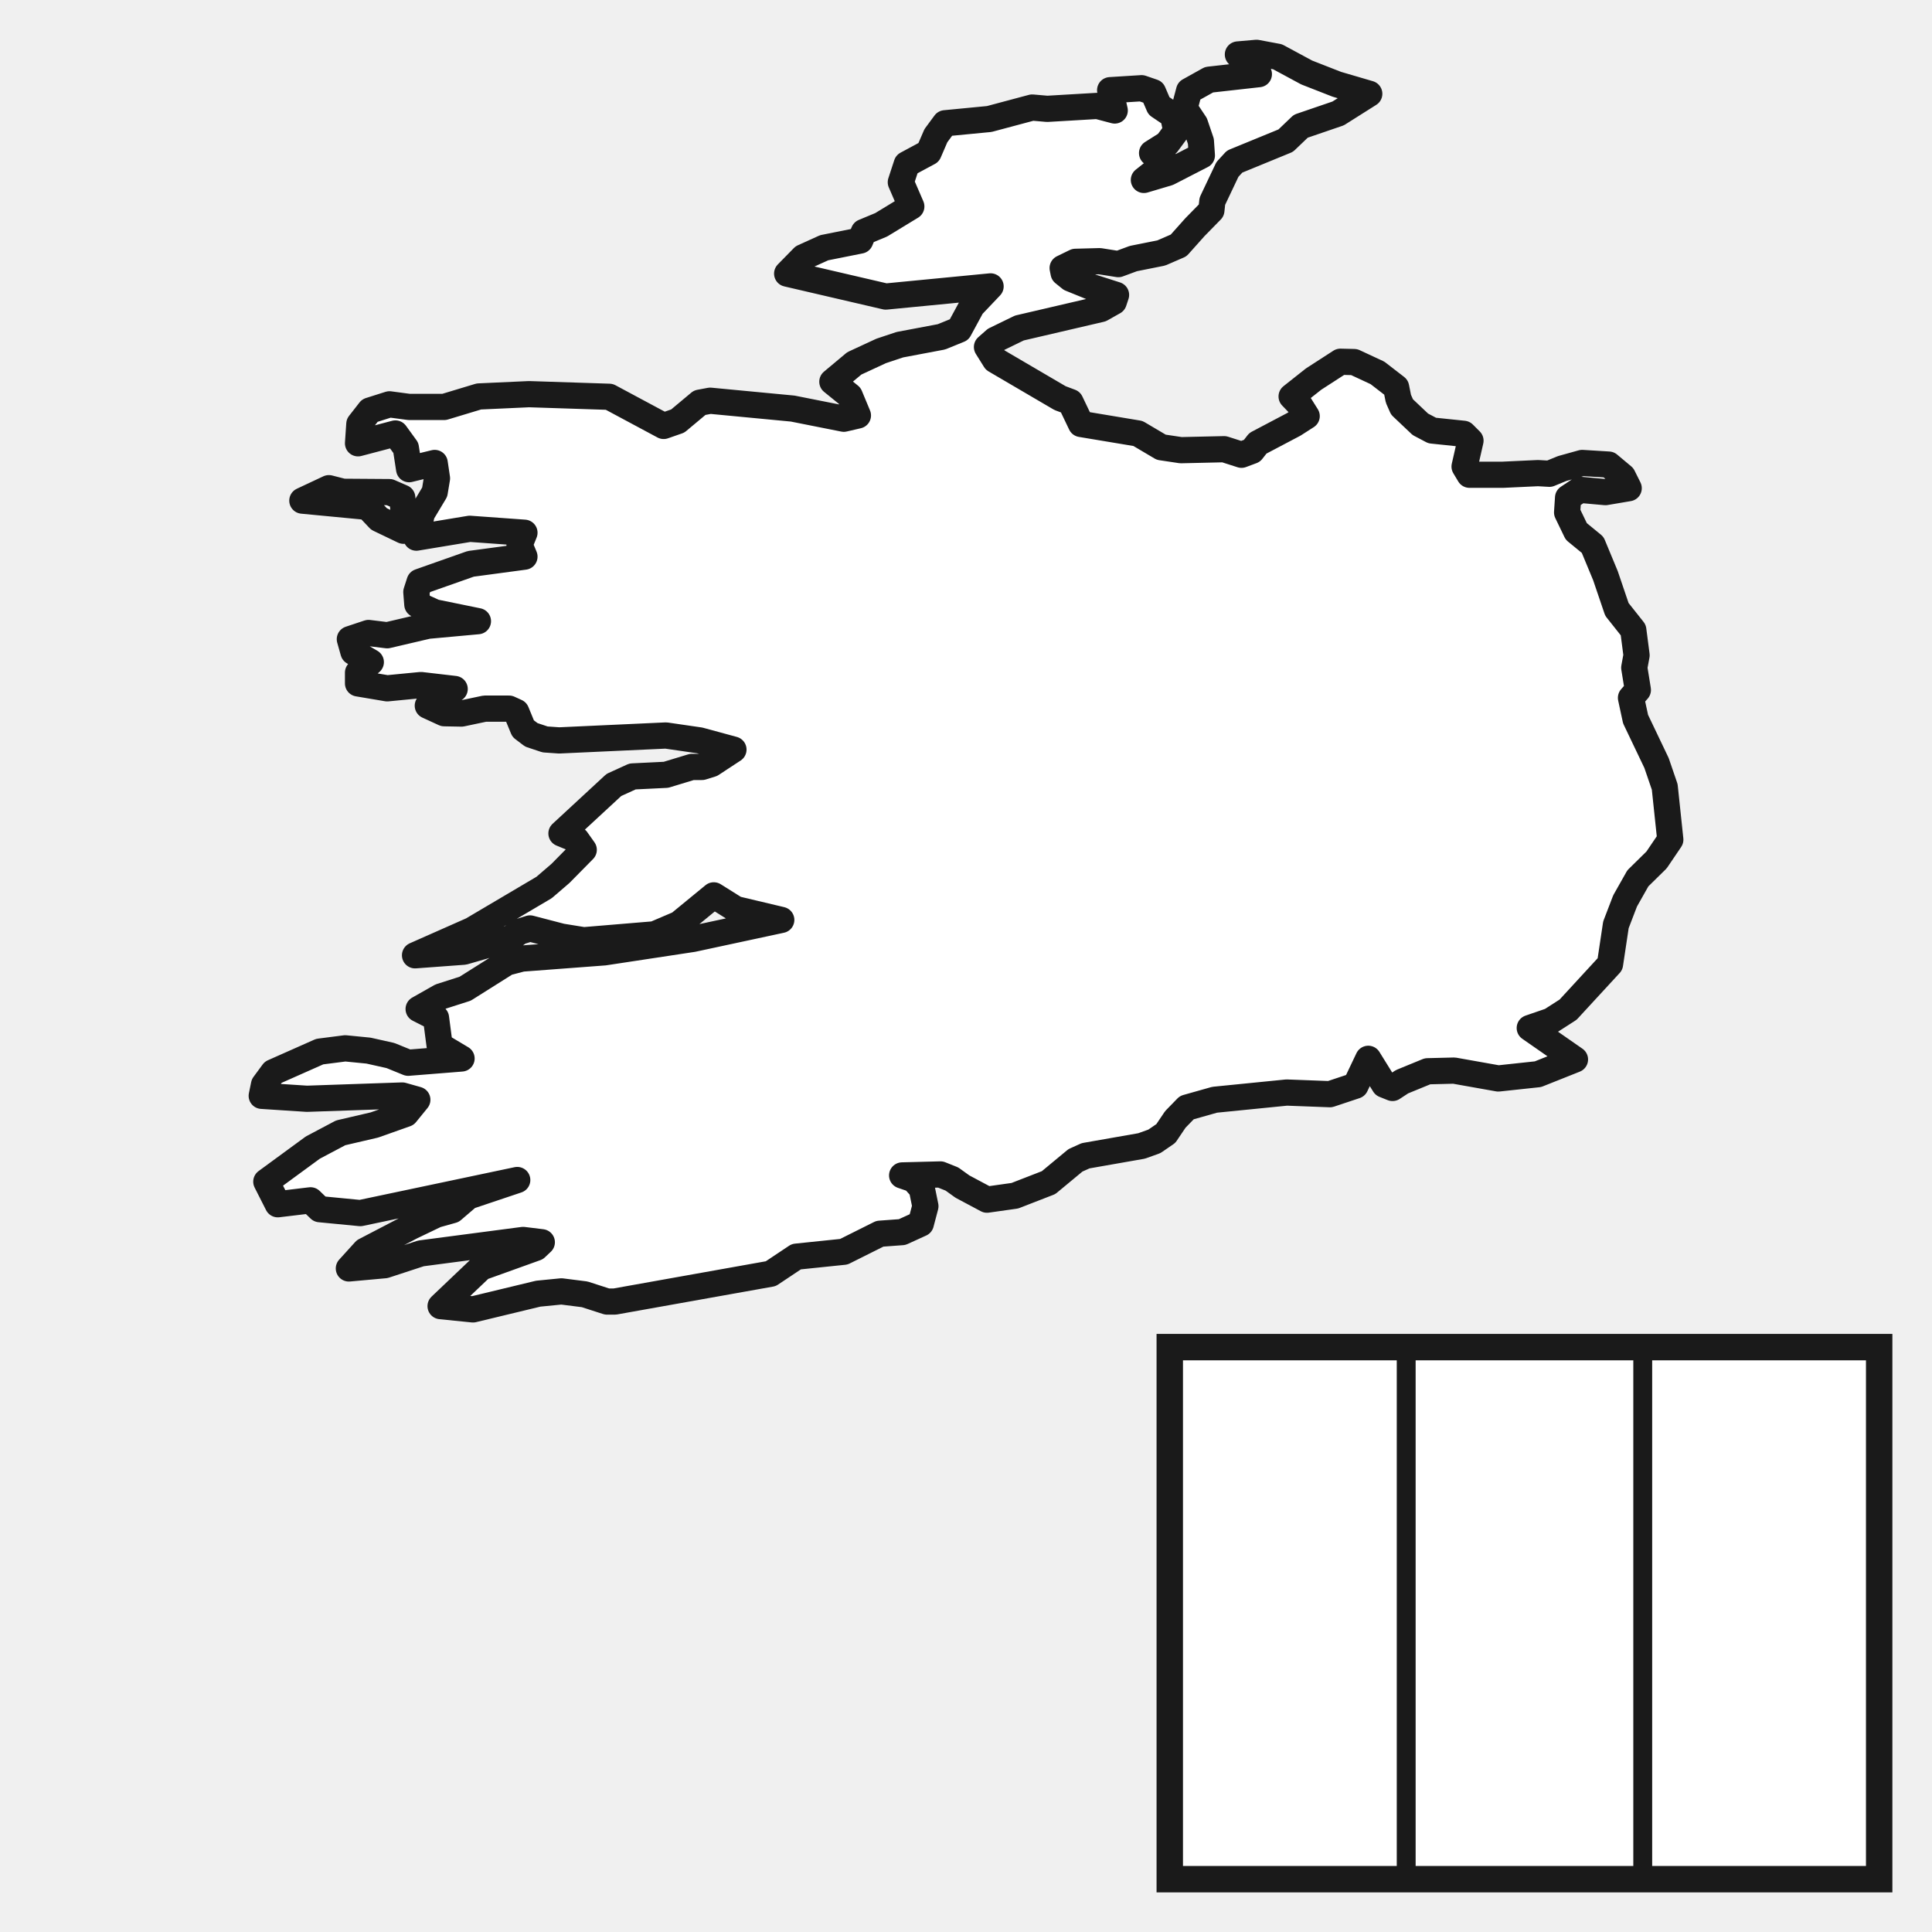
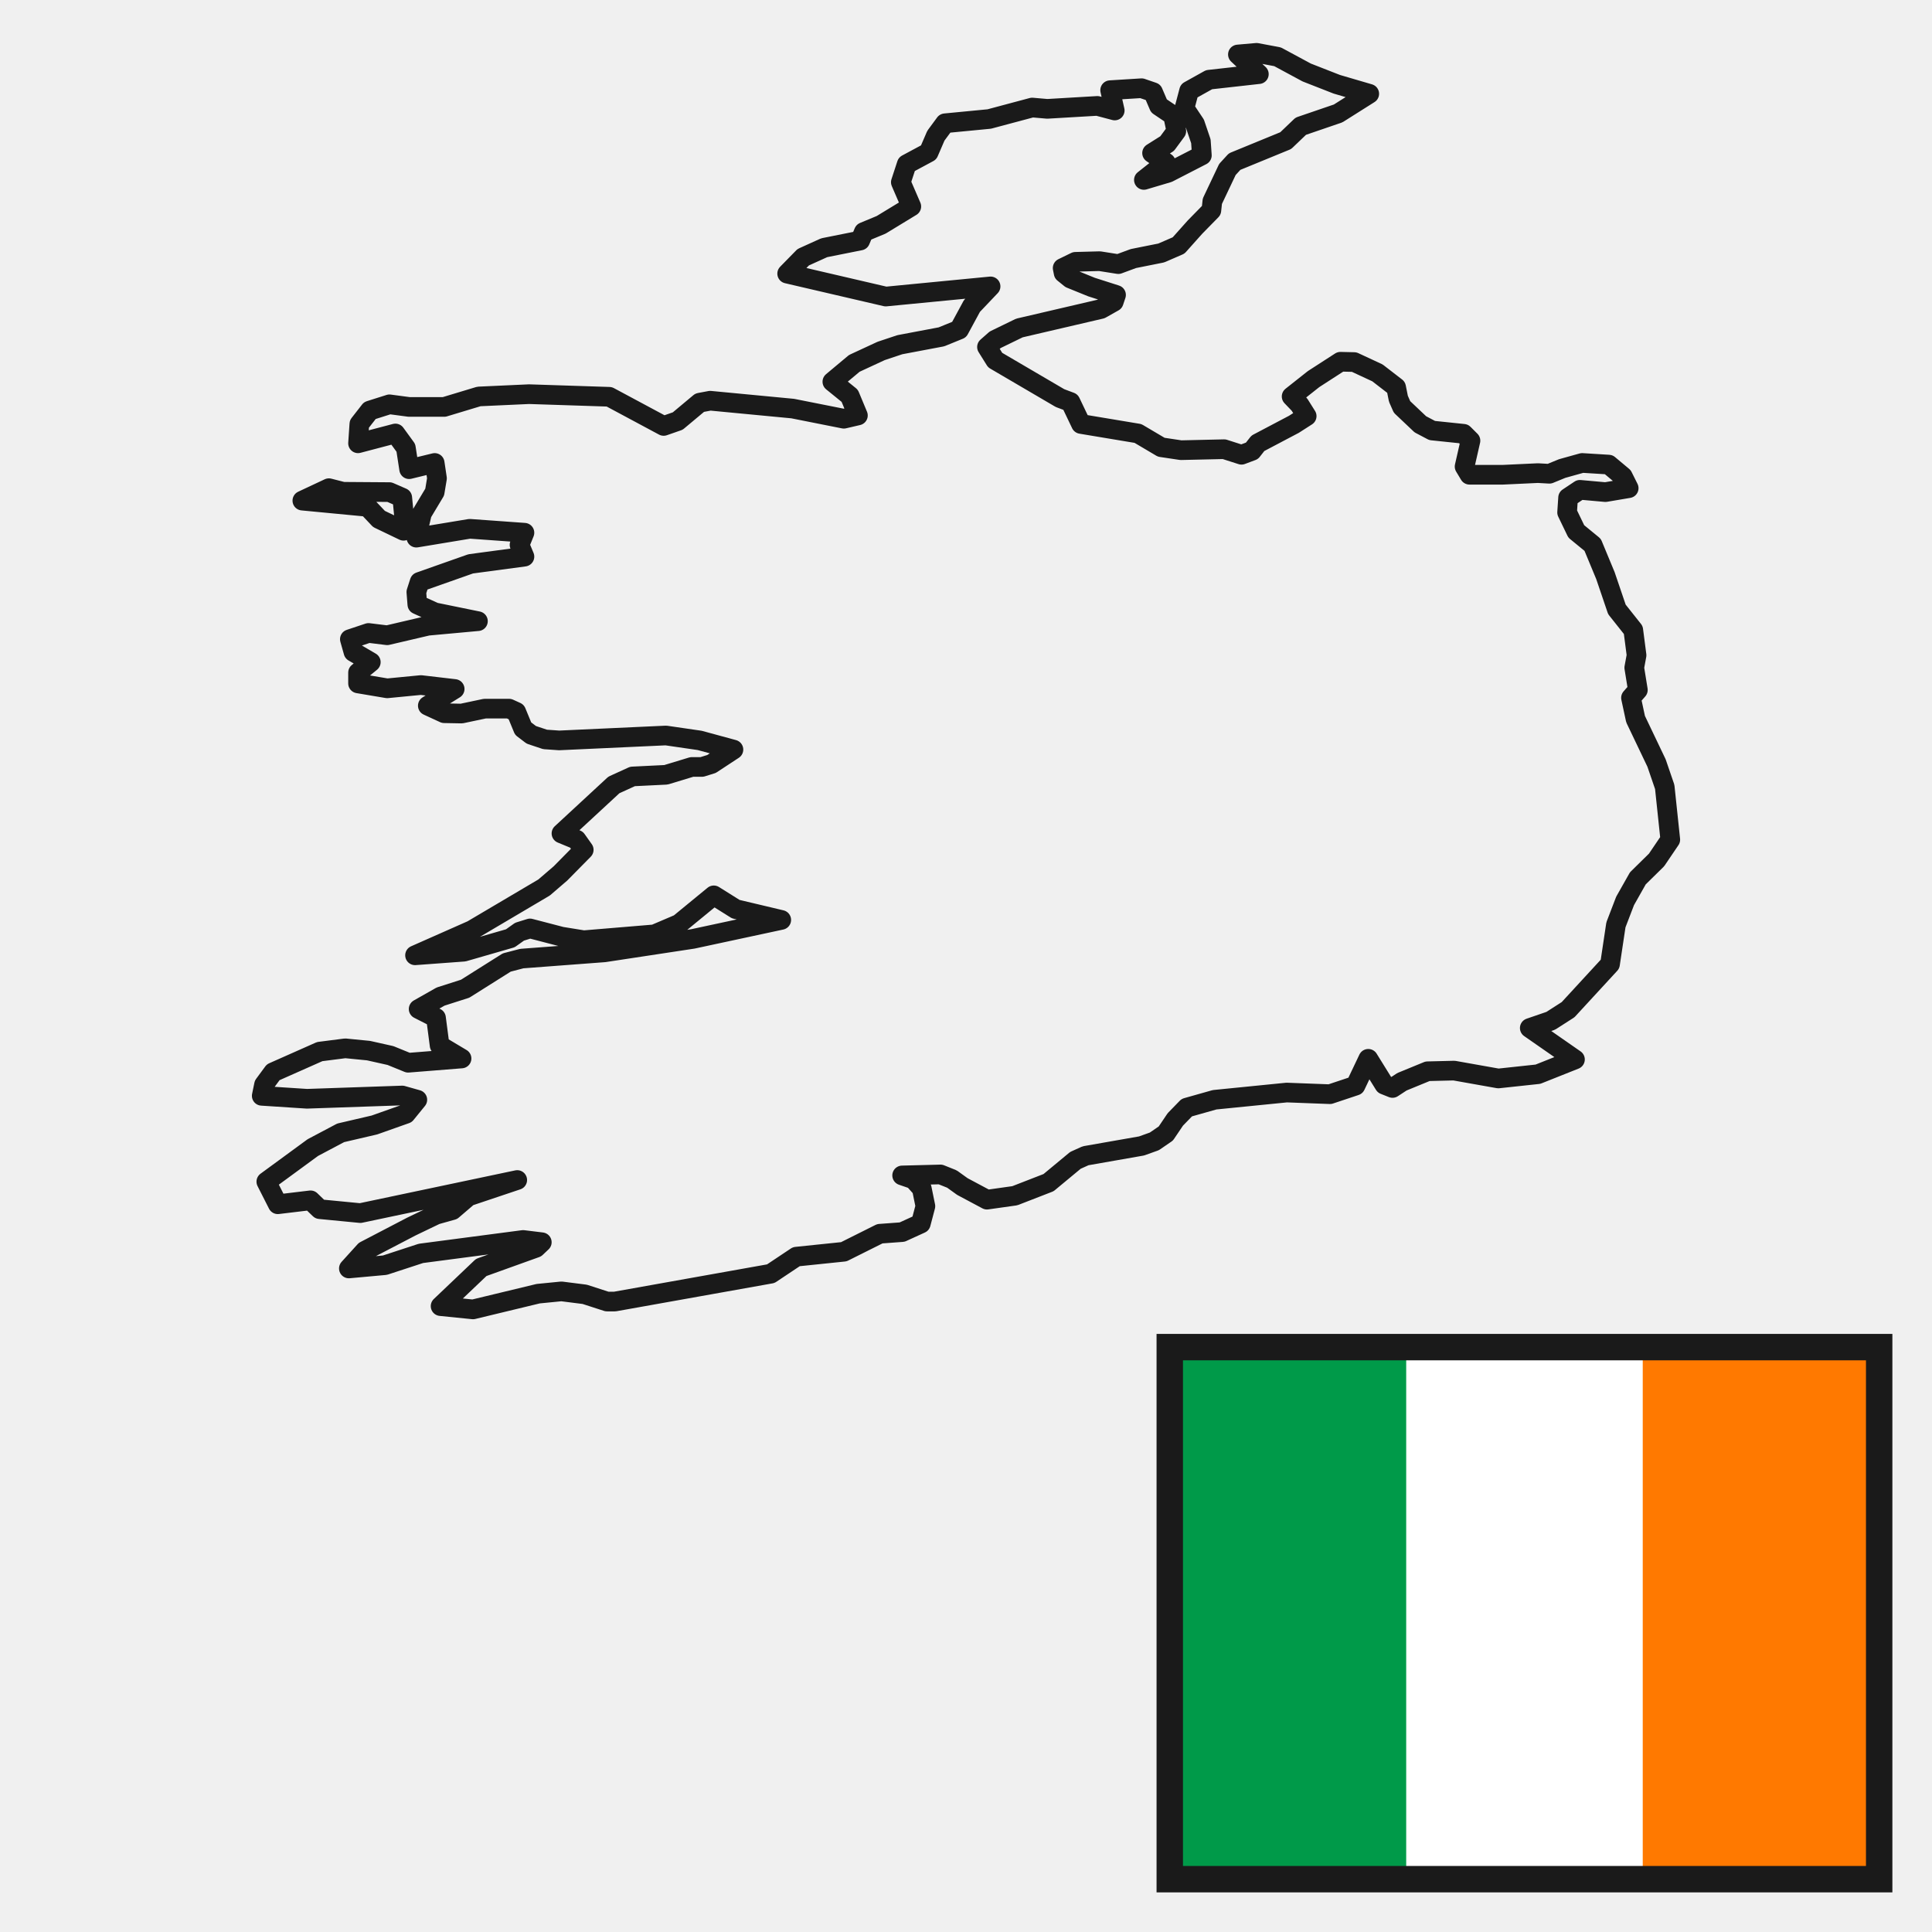
<svg xmlns="http://www.w3.org/2000/svg" viewBox="0 0 512 512">
  <g transform="translate(33.77 -41.73) scale(0.8681)">
-     <path d="M 353.6 91.0 L 338.0 97.4 L 335.8 99.8 L 331.2 109.5 L 330.9 112.3 L 325.9 117.4 L 320.9 123.0 L 315.6 125.3 L 307.1 127.0 L 302.5 128.7 L 296.8 127.8 L 289.4 128.0 L 285.5 129.9 L 285.8 131.4 L 287.9 133.1 L 294.3 135.7 L 301.8 138.1 L 301.1 140.2 L 297.2 142.4 L 272.3 148.2 L 264.9 151.8 L 262.4 154.0 L 264.9 158.0 L 284.7 169.6 L 287.9 170.8 L 291.1 177.5 L 308.5 180.4 L 315.6 184.6 L 321.6 185.5 L 334.8 185.2 L 340.1 186.9 L 343.3 185.7 L 345.1 183.4 L 356.1 177.6 L 360.0 175.1 L 357.8 171.6 L 355.4 169.1 L 362.1 163.8 L 370.3 158.5 L 374.5 158.6 L 381.6 161.9 L 387.3 166.3 L 388.0 169.8 L 389.1 172.3 L 394.7 177.6 L 398.3 179.5 L 407.9 180.5 L 410.0 182.6 L 408.2 190.5 L 409.7 193.0 L 419.9 193.0 L 430.6 192.5 L 434.1 192.7 L 438.0 191.1 L 444.1 189.4 L 452.2 189.9 L 456.5 193.5 L 458.3 197.1 L 451.2 198.3 L 443.4 197.6 L 439.8 200.0 L 439.5 204.5 L 442.3 210.3 L 447.3 214.4 L 451.2 223.8 L 454.7 234.1 L 459.7 240.4 L 460.7 248.1 L 460.0 251.9 L 461.1 258.7 L 459.0 261.1 L 460.4 267.6 L 466.8 281.0 L 469.3 288.3 L 471.0 304.4 L 466.8 310.6 L 461.1 316.2 L 457.2 323.1 L 454.4 330.4 L 452.6 342.4 L 439.8 356.3 L 434.5 359.7 L 428.1 361.9 L 441.9 371.5 L 430.6 376.0 L 418.5 377.3 L 405.0 374.9 L 396.9 375.1 L 389.1 378.3 L 386.2 380.2 L 383.7 379.2 L 378.8 371.3 L 374.9 379.5 L 367.1 382.1 L 353.9 381.6 L 331.9 383.8 L 323.4 386.2 L 319.9 389.8 L 317.0 394.1 L 313.5 396.5 L 309.6 397.9 L 292.5 400.9 L 289.4 402.3 L 281.2 409.1 L 270.9 413.1 L 262.4 414.3 L 254.9 410.3 L 251.7 408.0 L 248.2 406.6 L 236.5 406.9 L 240.0 408.1 L 242.5 410.9 L 243.6 416.3 L 242.2 421.6 L 236.5 424.2 L 229.7 424.7 L 218.7 430.2 L 204.2 431.7 L 196.4 436.9 L 148.8 445.4 L 146.4 445.4 L 139.6 443.2 L 132.5 442.3 L 125.4 443.0 L 105.5 447.8 L 95.6 446.8 L 108.0 435.0 L 124.7 429.0 L 126.5 427.3 L 120.8 426.6 L 89.6 430.7 L 78.6 434.3 L 67.6 435.3 L 72.5 429.9 L 86.7 422.5 L 94.2 418.9 L 99.2 417.5 L 104.1 413.3 L 119.0 408.3 L 71.1 418.4 L 58.7 417.2 L 55.9 414.5 L 45.9 415.7 L 42.4 408.8 L 56.6 398.4 L 65.1 393.9 L 75.4 391.5 L 85.0 388.1 L 88.5 383.8 L 83.9 382.5 L 54.8 383.5 L 41.0 382.6 L 41.7 379.2 L 44.5 375.4 L 58.7 369.1 L 66.5 368.1 L 73.6 368.8 L 80.3 370.3 L 85.7 372.5 L 102.0 371.2 L 95.3 367.2 L 94.2 358.8 L 88.9 356.1 L 95.6 352.3 L 103.1 349.9 L 115.8 341.9 L 120.4 340.7 L 145.6 338.8 L 172.6 334.7 L 199.6 328.9 L 185.7 325.6 L 179.0 321.4 L 168.4 330.1 L 160.9 333.3 L 139.3 335.1 L 132.5 334.0 L 122.9 331.5 L 119.7 332.5 L 116.9 334.5 L 102.7 338.6 L 87.8 339.7 L 105.2 332.0 L 127.2 319.0 L 132.2 314.7 L 139.3 307.5 L 137.1 304.4 L 132.5 302.5 L 148.5 287.7 L 154.2 285.1 L 164.4 284.6 L 172.3 282.2 L 175.4 282.2 L 178.3 281.3 L 185.0 276.9 L 174.7 274.1 L 164.4 272.6 L 131.8 274.1 L 127.5 273.8 L 123.3 272.4 L 120.8 270.5 L 118.7 265.4 L 116.5 264.4 L 109.1 264.4 L 102.0 265.9 L 96.7 265.8 L 91.7 263.5 L 99.9 258.4 L 89.6 257.2 L 79.3 258.2 L 70.4 256.7 L 70.4 253.4 L 74.3 250.2 L 69.0 247.1 L 67.9 243.2 L 73.6 241.3 L 79.3 242.0 L 91.7 239.1 L 107.0 237.7 L 93.8 235.0 L 88.5 232.6 L 88.2 228.8 L 89.2 225.7 L 104.8 220.2 L 121.2 218.0 L 119.7 214.4 L 121.2 210.7 L 104.5 209.5 L 88.2 212.2 L 89.9 204.8 L 93.8 198.3 L 94.5 194.1 L 93.8 189.4 L 86.0 191.3 L 85.0 184.8 L 81.8 180.4 L 70.4 183.4 L 70.8 177.5 L 74.0 173.4 L 80.0 171.5 L 86.0 172.3 L 96.7 172.3 L 107.3 169.1 L 122.6 168.4 L 147.1 169.2 L 163.7 178.1 L 168.0 176.6 L 174.7 171.0 L 177.9 170.4 L 203.1 172.8 L 218.7 175.9 L 223.0 174.9 L 220.5 168.9 L 215.2 164.6 L 221.9 159.0 L 230.1 155.2 L 235.8 153.3 L 248.5 150.9 L 253.9 148.7 L 257.8 141.5 L 263.5 135.5 L 231.5 138.6 L 201.4 131.6 L 206.3 126.6 L 212.7 123.7 L 223.7 121.5 L 224.8 118.9 L 230.1 116.7 L 239.3 111.1 L 236.1 103.7 L 237.9 98.2 L 244.6 94.6 L 246.8 89.5 L 249.6 85.7 L 263.1 84.4 L 276.2 80.9 L 280.8 81.3 L 296.1 80.4 L 301.4 81.8 L 300.0 75.6 L 309.6 75.0 L 313.1 76.2 L 314.9 80.4 L 319.2 83.3 L 320.2 88.1 L 317.4 91.9 L 312.8 94.8 L 317.0 97.7 L 310.3 103.0 L 317.7 100.8 L 328.0 95.5 L 327.7 91.2 L 325.9 85.9 L 322.7 81.1 L 324.1 75.8 L 330.2 72.4 L 345.4 70.7 L 339.0 64.7 L 344.7 64.2 L 351.1 65.4 L 360.0 70.2 L 369.2 73.8 L 379.1 76.7 L 369.6 82.7 L 358.2 86.6 L 353.6 91.0 Z M 84.6 207.2 L 84.3 210.1 L 76.8 206.5 L 73.3 202.8 L 53.4 200.9 L 61.5 197.1 L 65.8 198.2 L 80.0 198.3 L 83.9 200.0 L 84.6 207.2 Z" fill="#FFFFFF" stroke="#1a1a1a" stroke-width="8" stroke-linejoin="round" fill-rule="evenodd" />
+     <path d="M 353.6 91.0 L 338.0 97.4 L 335.8 99.8 L 331.2 109.5 L 330.9 112.3 L 325.9 117.4 L 320.9 123.0 L 315.6 125.3 L 307.1 127.0 L 302.5 128.7 L 296.8 127.8 L 289.4 128.0 L 285.5 129.9 L 285.8 131.4 L 287.9 133.1 L 294.3 135.7 L 301.8 138.1 L 301.1 140.2 L 297.2 142.4 L 272.3 148.2 L 264.9 151.8 L 262.4 154.0 L 264.9 158.0 L 284.7 169.6 L 287.9 170.8 L 291.1 177.5 L 308.5 180.4 L 315.6 184.6 L 321.6 185.5 L 334.8 185.2 L 340.1 186.9 L 343.3 185.7 L 345.1 183.4 L 356.1 177.6 L 360.0 175.1 L 357.8 171.6 L 355.4 169.1 L 362.1 163.8 L 370.3 158.5 L 374.5 158.6 L 381.6 161.9 L 387.3 166.3 L 388.0 169.8 L 389.1 172.3 L 394.7 177.6 L 398.3 179.5 L 407.9 180.5 L 410.0 182.6 L 408.2 190.5 L 409.7 193.0 L 419.9 193.0 L 430.6 192.5 L 434.1 192.7 L 438.0 191.1 L 444.1 189.4 L 452.2 189.9 L 456.5 193.5 L 458.3 197.1 L 451.2 198.3 L 443.4 197.6 L 439.8 200.0 L 439.5 204.5 L 442.3 210.3 L 447.3 214.4 L 451.2 223.8 L 454.7 234.1 L 459.7 240.4 L 460.7 248.1 L 460.0 251.9 L 461.1 258.7 L 459.0 261.1 L 460.4 267.6 L 466.8 281.0 L 469.3 288.3 L 471.0 304.4 L 466.8 310.6 L 461.1 316.2 L 457.2 323.1 L 454.4 330.4 L 452.6 342.4 L 439.8 356.3 L 434.5 359.7 L 428.1 361.9 L 441.9 371.5 L 430.6 376.0 L 418.5 377.3 L 405.0 374.9 L 396.9 375.1 L 389.1 378.3 L 386.2 380.2 L 383.7 379.2 L 378.8 371.3 L 374.9 379.5 L 367.1 382.1 L 353.9 381.6 L 331.9 383.8 L 323.4 386.2 L 319.9 389.8 L 317.0 394.1 L 313.5 396.5 L 309.6 397.9 L 292.5 400.9 L 289.4 402.3 L 281.2 409.1 L 270.9 413.1 L 262.4 414.3 L 254.9 410.3 L 251.7 408.0 L 248.2 406.6 L 236.5 406.9 L 240.0 408.1 L 242.5 410.9 L 243.6 416.3 L 242.2 421.6 L 236.5 424.2 L 229.7 424.7 L 218.7 430.2 L 204.2 431.7 L 196.4 436.9 L 148.8 445.4 L 146.4 445.4 L 139.6 443.2 L 132.5 442.3 L 125.4 443.0 L 105.5 447.8 L 95.6 446.8 L 108.0 435.0 L 124.7 429.0 L 126.5 427.3 L 120.8 426.6 L 89.6 430.7 L 78.6 434.3 L 67.6 435.3 L 72.5 429.9 L 86.7 422.5 L 94.2 418.9 L 99.2 417.5 L 104.1 413.3 L 119.0 408.3 L 71.1 418.4 L 58.7 417.2 L 55.9 414.5 L 45.9 415.7 L 42.4 408.8 L 56.6 398.4 L 65.1 393.9 L 75.4 391.5 L 85.0 388.1 L 88.5 383.8 L 83.9 382.5 L 54.8 383.5 L 41.0 382.6 L 41.7 379.2 L 44.5 375.4 L 58.7 369.1 L 66.5 368.1 L 73.6 368.8 L 80.3 370.3 L 85.7 372.5 L 102.0 371.2 L 95.3 367.2 L 94.2 358.8 L 88.9 356.1 L 95.6 352.3 L 103.1 349.9 L 115.8 341.9 L 120.4 340.7 L 145.6 338.8 L 172.6 334.7 L 199.6 328.9 L 185.7 325.6 L 179.0 321.4 L 168.4 330.1 L 160.9 333.3 L 139.3 335.1 L 132.5 334.0 L 122.9 331.5 L 119.7 332.5 L 116.9 334.5 L 102.7 338.6 L 87.8 339.7 L 105.2 332.0 L 127.2 319.0 L 132.2 314.7 L 139.3 307.5 L 137.1 304.4 L 132.5 302.5 L 148.5 287.7 L 154.2 285.1 L 164.4 284.6 L 172.3 282.2 L 175.4 282.2 L 178.3 281.3 L 185.0 276.9 L 174.7 274.1 L 164.4 272.6 L 131.8 274.1 L 127.5 273.8 L 123.3 272.4 L 120.8 270.5 L 118.7 265.4 L 116.5 264.4 L 109.1 264.4 L 102.0 265.9 L 96.7 265.8 L 91.7 263.5 L 99.9 258.4 L 89.6 257.2 L 79.3 258.2 L 70.4 256.7 L 70.4 253.4 L 74.3 250.2 L 69.0 247.1 L 67.9 243.2 L 73.6 241.3 L 79.3 242.0 L 91.7 239.1 L 107.0 237.7 L 93.8 235.0 L 88.5 232.6 L 88.2 228.8 L 89.2 225.7 L 104.8 220.2 L 121.2 218.0 L 119.7 214.4 L 121.2 210.7 L 104.5 209.5 L 88.2 212.2 L 89.9 204.8 L 93.8 198.3 L 94.5 194.1 L 93.8 189.4 L 86.0 191.3 L 85.0 184.8 L 81.8 180.4 L 70.4 183.4 L 70.8 177.5 L 74.0 173.4 L 80.0 171.5 L 86.0 172.3 L 96.7 172.3 L 107.3 169.1 L 122.6 168.4 L 147.1 169.2 L 163.7 178.1 L 168.0 176.6 L 174.7 171.0 L 177.9 170.4 L 203.1 172.8 L 218.7 175.9 L 223.0 174.9 L 220.5 168.9 L 215.2 164.6 L 221.9 159.0 L 230.1 155.2 L 235.8 153.3 L 248.5 150.9 L 253.9 148.7 L 257.8 141.5 L 263.5 135.5 L 231.5 138.6 L 201.4 131.6 L 206.3 126.6 L 212.7 123.7 L 223.7 121.5 L 224.8 118.9 L 230.1 116.7 L 239.3 111.1 L 236.1 103.7 L 237.9 98.2 L 244.6 94.6 L 246.8 89.5 L 249.6 85.7 L 263.1 84.4 L 276.2 80.9 L 280.8 81.3 L 296.1 80.4 L 301.4 81.8 L 300.0 75.6 L 309.6 75.0 L 313.1 76.2 L 314.9 80.4 L 319.2 83.3 L 320.2 88.1 L 317.4 91.9 L 312.8 94.8 L 317.0 97.7 L 310.3 103.0 L 317.7 100.8 L 328.0 95.5 L 327.7 91.2 L 325.9 85.9 L 322.7 81.1 L 324.1 75.8 L 330.2 72.4 L 345.4 70.7 L 339.0 64.7 L 344.7 64.2 L 351.1 65.4 L 360.0 70.2 L 369.2 73.8 L 379.1 76.7 L 369.6 82.7 L 358.2 86.6 L 353.6 91.0 Z M 84.6 207.2 L 84.3 210.1 L 76.8 206.5 L 73.3 202.8 L 53.4 200.9 L 61.5 197.1 L 65.8 198.2 L 80.0 198.3 L 83.9 200.0 L 84.6 207.2 Z" fill="none" stroke="#1a1a1a" stroke-width="6" stroke-linejoin="round" fill-rule="evenodd" />
  </g>
-   <rect x="310" y="357" width="188" height="141" fill="#FFFFFF" stroke="#1a1a1a" stroke-width="5.00" />
+   <rect x="310" y="357" width="188" height="141" fill="#ffffff" />
  <g transform="translate(310 357) scale(0.29375)">
    <g fill-rule="evenodd" stroke-width="1pt">
-       <path fill="#FFFFFF" d="M0 0h640v480H0z" stroke="#1a1a1a" stroke-width="17.02" />
-       <path fill="#FFFFFF" d="M0 0h213.3v480H0z" stroke="#1a1a1a" stroke-width="17.02" />
-       <path fill="#FFFFFF" d="M426.7 0H640v480H426.7z" stroke="#1a1a1a" stroke-width="17.02" />
+       <path fill="#fff" d="M0 0h640v480H0z" />
+       <path fill="#009A49" d="M0 0h213.3v480H0z" />
+       <path fill="#FF7900" d="M426.7 0H640v480H426.7z" />
    </g>
-     <rect x="1" y="1" width="638" height="478" fill="none" stroke="#1a1a1a" stroke-width="2" />
+     <rect x="1" y="1" width="638" height="478" fill="none" stroke="#000000" stroke-width="2" />
  </g>
  <rect x="310" y="357" width="188" height="141" fill="none" stroke="#1a1a1a" stroke-width="7" />
</svg>
